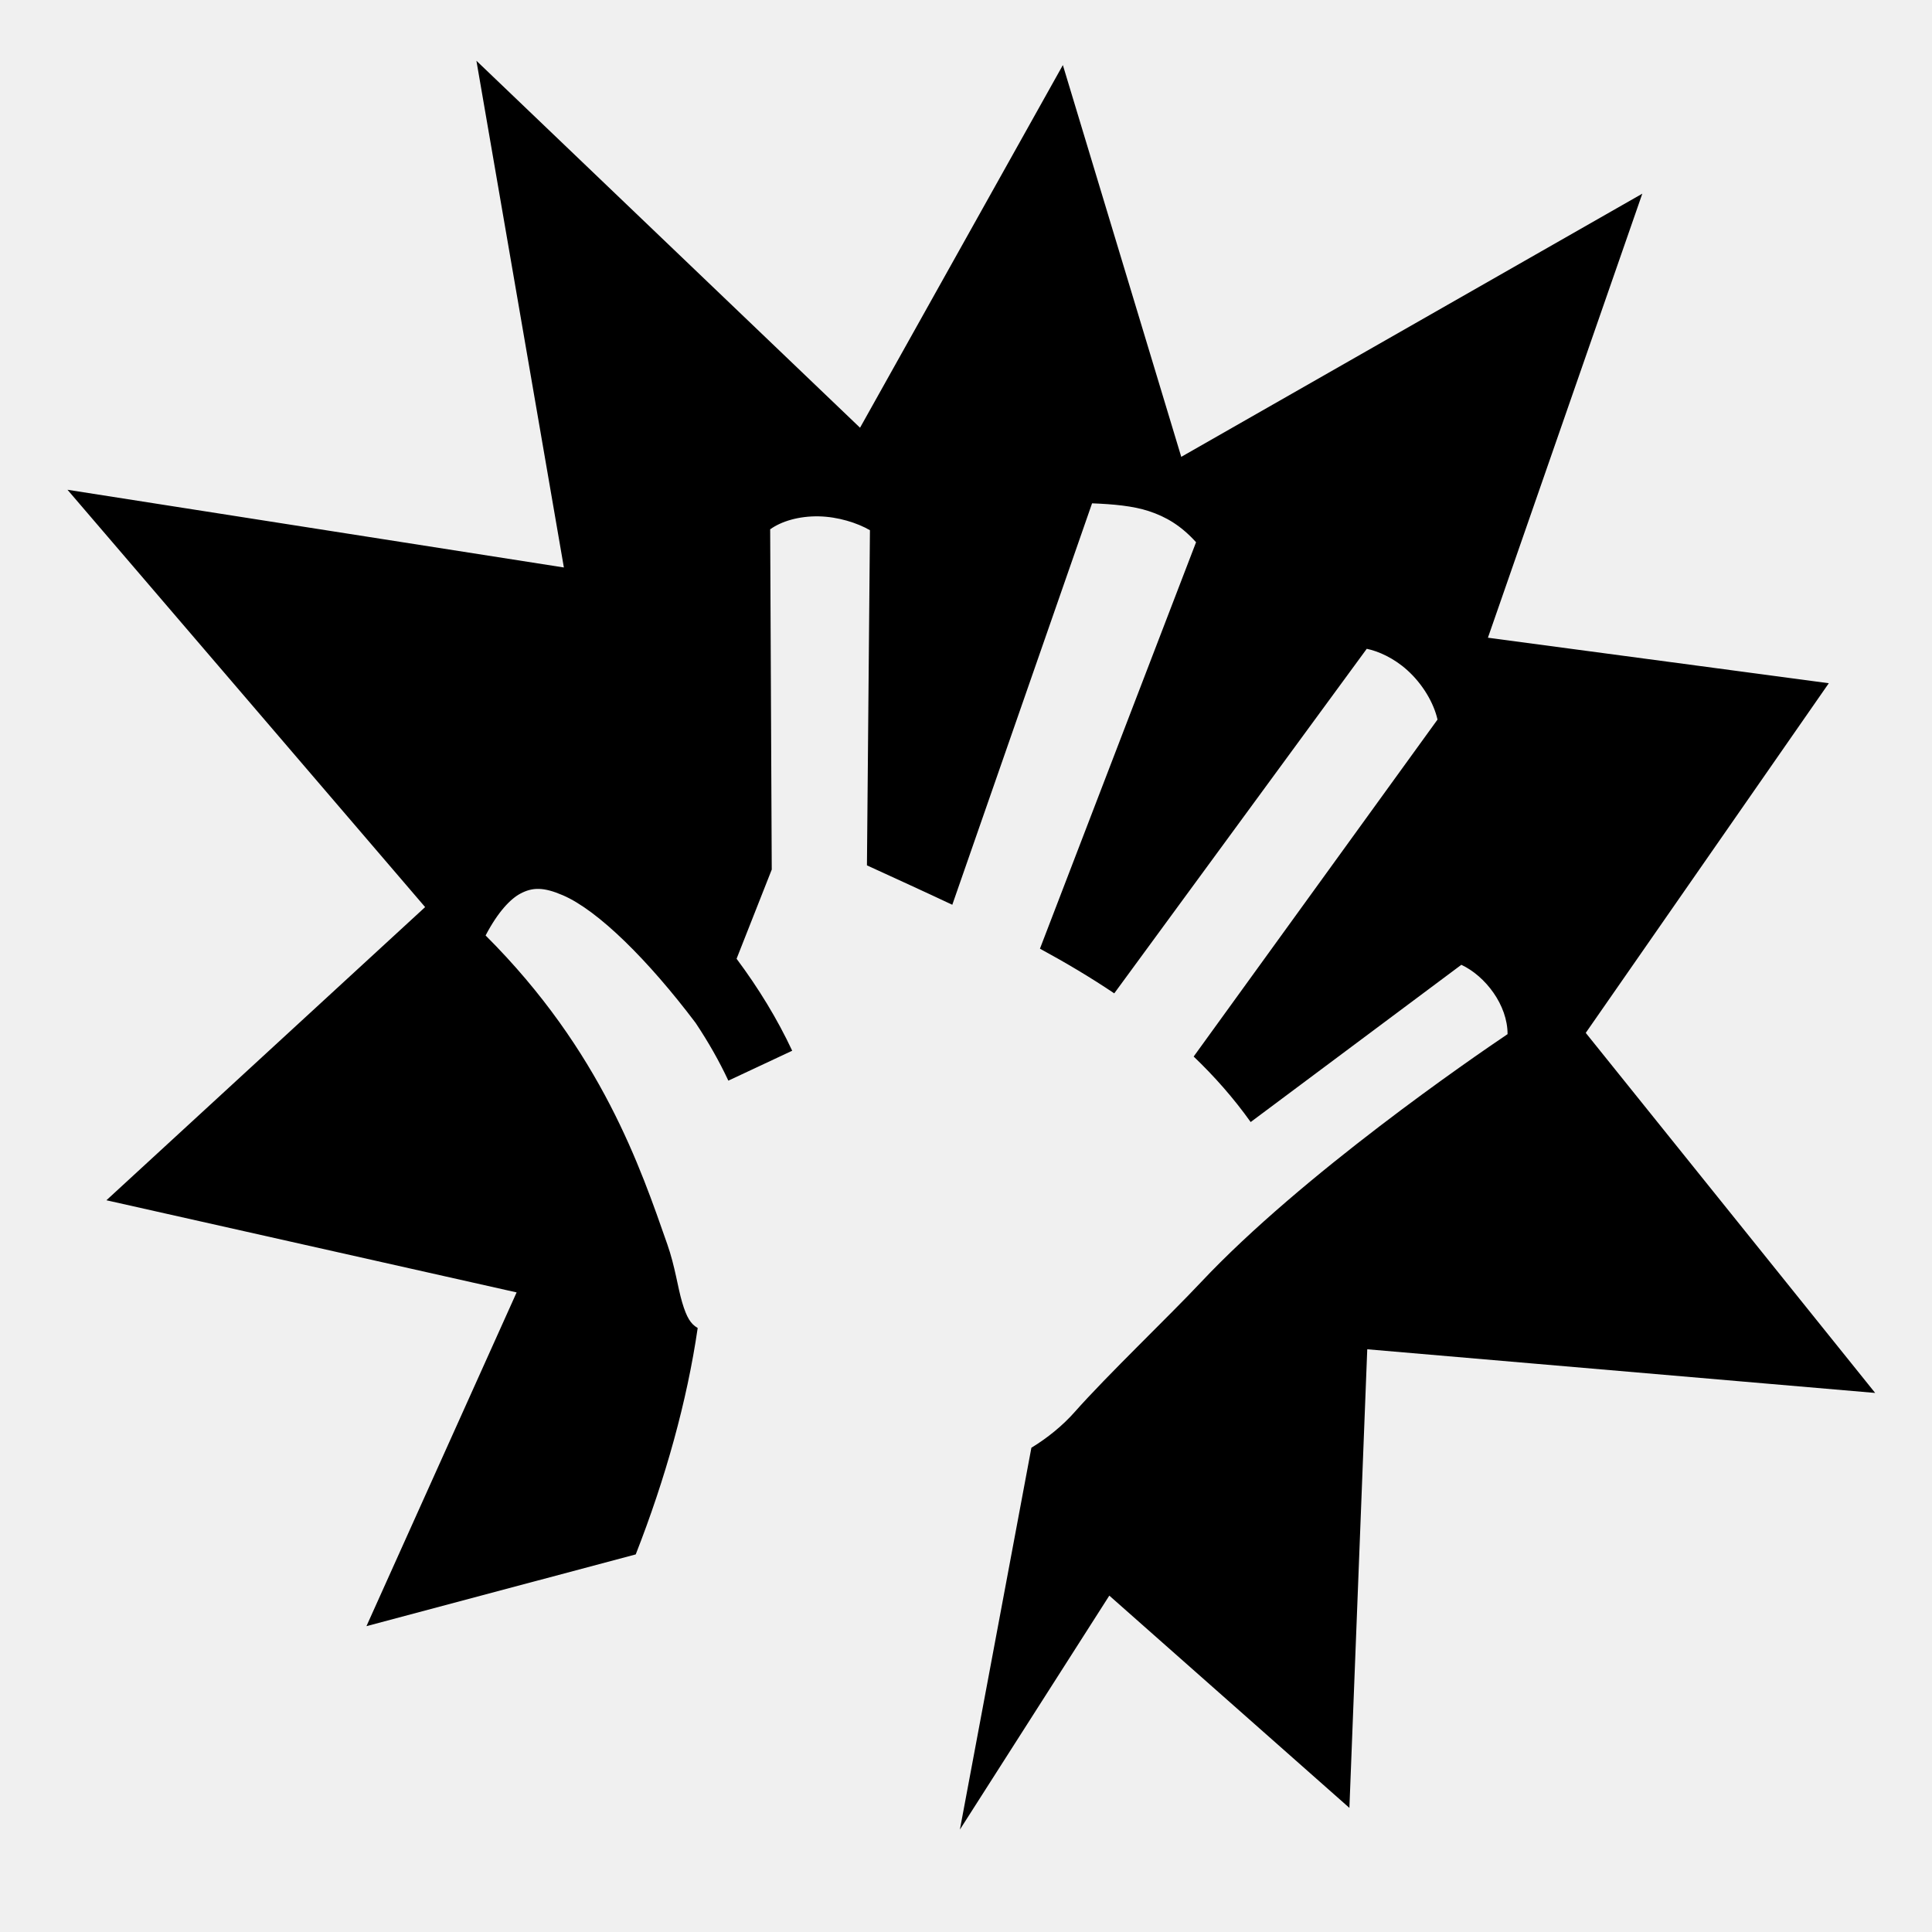
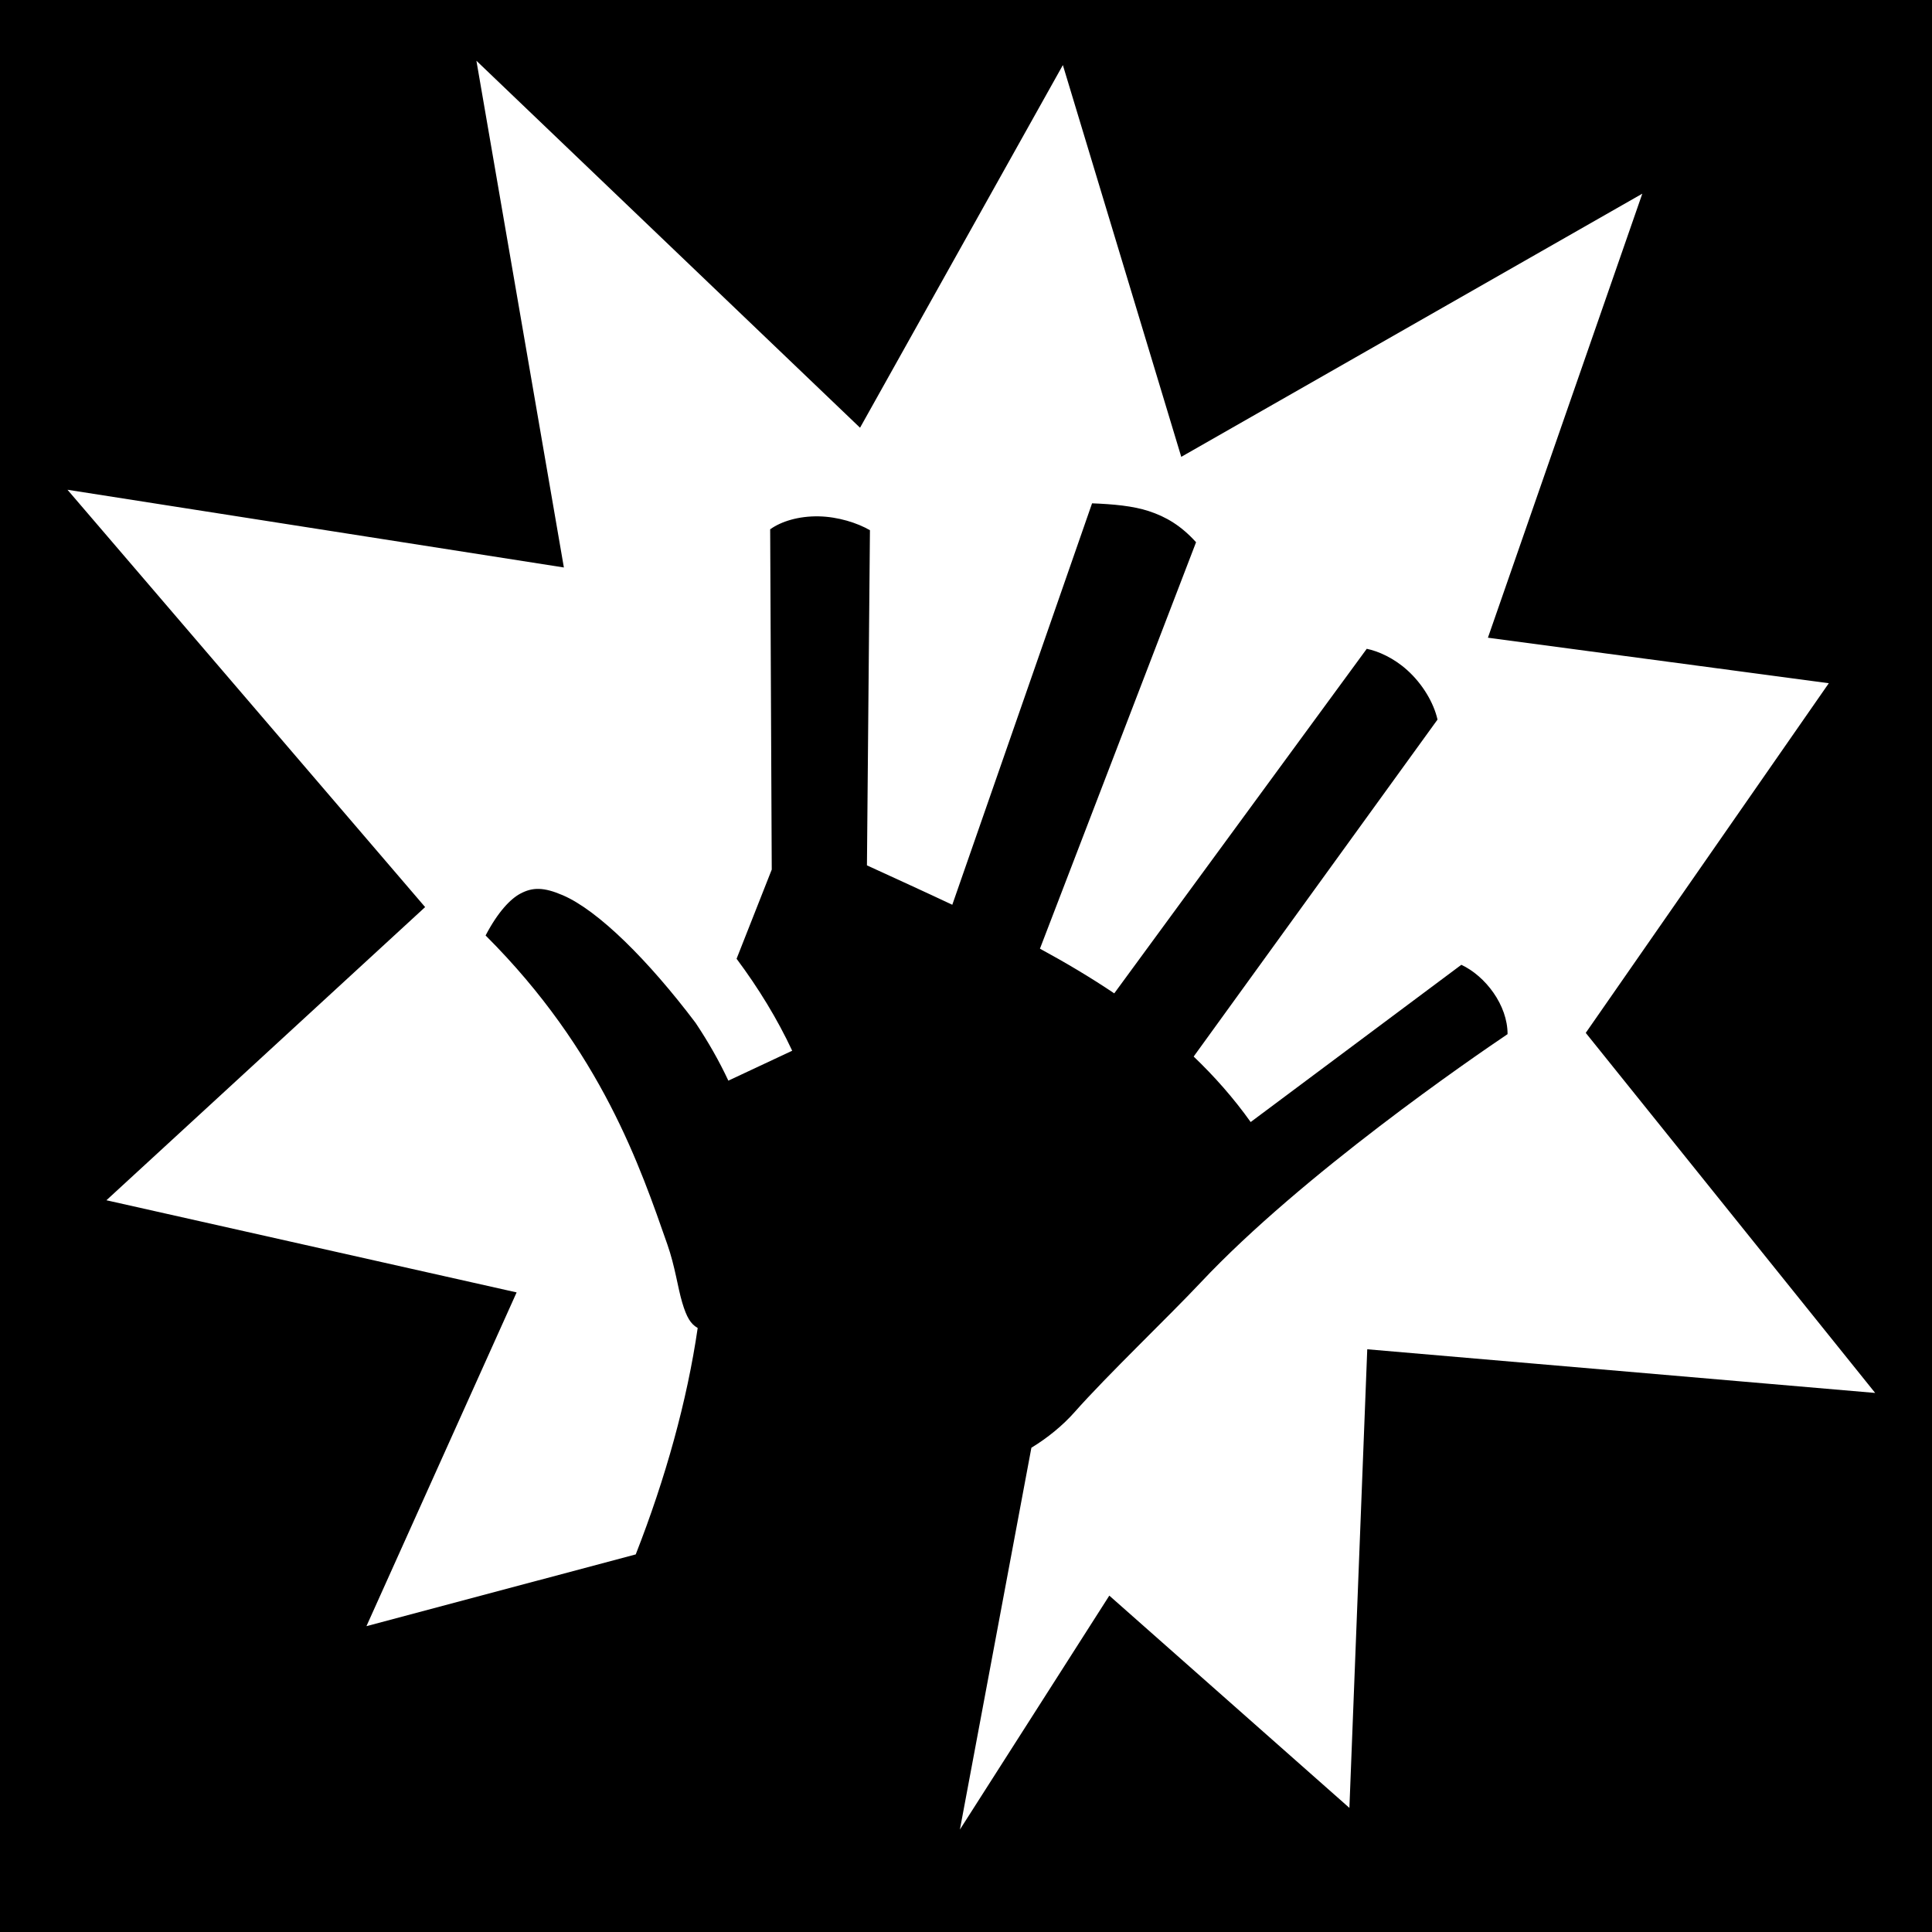
<svg xmlns="http://www.w3.org/2000/svg" viewBox="0 0 512 512">
-   <path d="M126.254 16.098l23.18 134.29-131.55-20.595 94.78 110.596L28.2 318.08l108.71 24.42-39.797 88.447 71.364-19.014c7.904-20.18 13.607-40.676 16.42-60.008l-.05-.03h-.003c-1.802-1.04-2.872-2.744-4.06-6.74-1.19-3.997-1.868-9.5-3.942-15.412-7.033-20.052-17.384-51.137-48.155-81.834 3.305-6.314 6.61-9.692 9.186-11.074 3.247-1.742 6.19-1.775 11.293.422 9.35 4.025 22.63 17.193 35.174 33.816 3.368 5.048 6.267 10.15 8.683 15.31l16.918-7.927c-3.936-8.406-8.884-16.523-14.74-24.376l9.32-23.635-.418-90.175c2.948-2.112 7.593-3.54 12.92-3.43 5.064.107 10.178 1.73 13.52 3.673l-.794 88.818c7.553 3.465 15.125 6.91 22.62 10.44l37.04-106.385c5.665.22 10.842.688 15.03 2.063 4.6 1.51 8.553 3.855 12.53 8.248L275.595 251.41c6.797 3.69 13.394 7.6 19.693 11.84l66.916-91.31c3.036.616 7.123 2.416 10.7 5.632 4.143 3.726 7.06 8.725 8.054 13.123l-64.625 89.3c5.508 5.266 10.58 11.007 15.107 17.357l55.83-41.67c6.377 2.98 12.275 10.69 12.25 18.377-9.137 6.16-54.367 37.145-81.29 65.783-8.748 9.303-24.697 24.49-33.496 34.43v.003h-.002c-2.977 3.366-7 6.718-11.402 9.39l-18.947 101.192 39.596-62 63.627 56.252 4.73-121.537 134.604 11.57-76.7-95.417 64.414-92.664-90.34-12.062L435.23 51.324l-122.185 69.744-31.375-103.822-53.75 96.108-101.668-97.256z" />
+   <path d="M0 0h512v512H0z" />
+   <path fill="#fff" d="M126.254 16.098l23.18 134.29-131.55-20.595 94.78 110.596L28.2 318.08l108.71 24.42-39.797 88.447 71.364-19.014c7.904-20.18 13.607-40.676 16.42-60.008l-.05-.03h-.003c-1.802-1.04-2.872-2.744-4.06-6.74-1.19-3.997-1.868-9.5-3.942-15.412-7.033-20.052-17.384-51.137-48.155-81.834 3.305-6.314 6.61-9.692 9.186-11.074 3.247-1.742 6.19-1.775 11.293.422 9.35 4.025 22.63 17.193 35.174 33.816 3.368 5.048 6.267 10.15 8.683 15.31l16.918-7.927c-3.936-8.406-8.884-16.523-14.74-24.376l9.32-23.635-.418-90.175c2.948-2.112 7.593-3.54 12.92-3.43 5.064.107 10.178 1.73 13.52 3.673l-.794 88.818c7.553 3.465 15.125 6.91 22.62 10.44l37.04-106.385c5.665.22 10.842.688 15.03 2.063 4.6 1.51 8.553 3.855 12.53 8.248L275.595 251.41c6.797 3.69 13.394 7.6 19.693 11.84l66.916-91.31c3.036.616 7.123 2.416 10.7 5.632 4.143 3.726 7.06 8.725 8.054 13.123l-64.625 89.3c5.508 5.266 10.58 11.007 15.107 17.357l55.83-41.67c6.377 2.98 12.275 10.69 12.25 18.377-9.137 6.16-54.367 37.145-81.29 65.783-8.748 9.303-24.697 24.49-33.496 34.43v.003h-.002c-2.977 3.366-7 6.718-11.402 9.39l-18.947 101.192 39.596-62 63.627 56.252 4.73-121.537 134.604 11.57-76.7-95.417 64.414-92.664-90.34-12.062L435.23 51.324l-122.185 69.744-31.375-103.822-53.75 96.108-101.668-97.256z" />
</svg>
